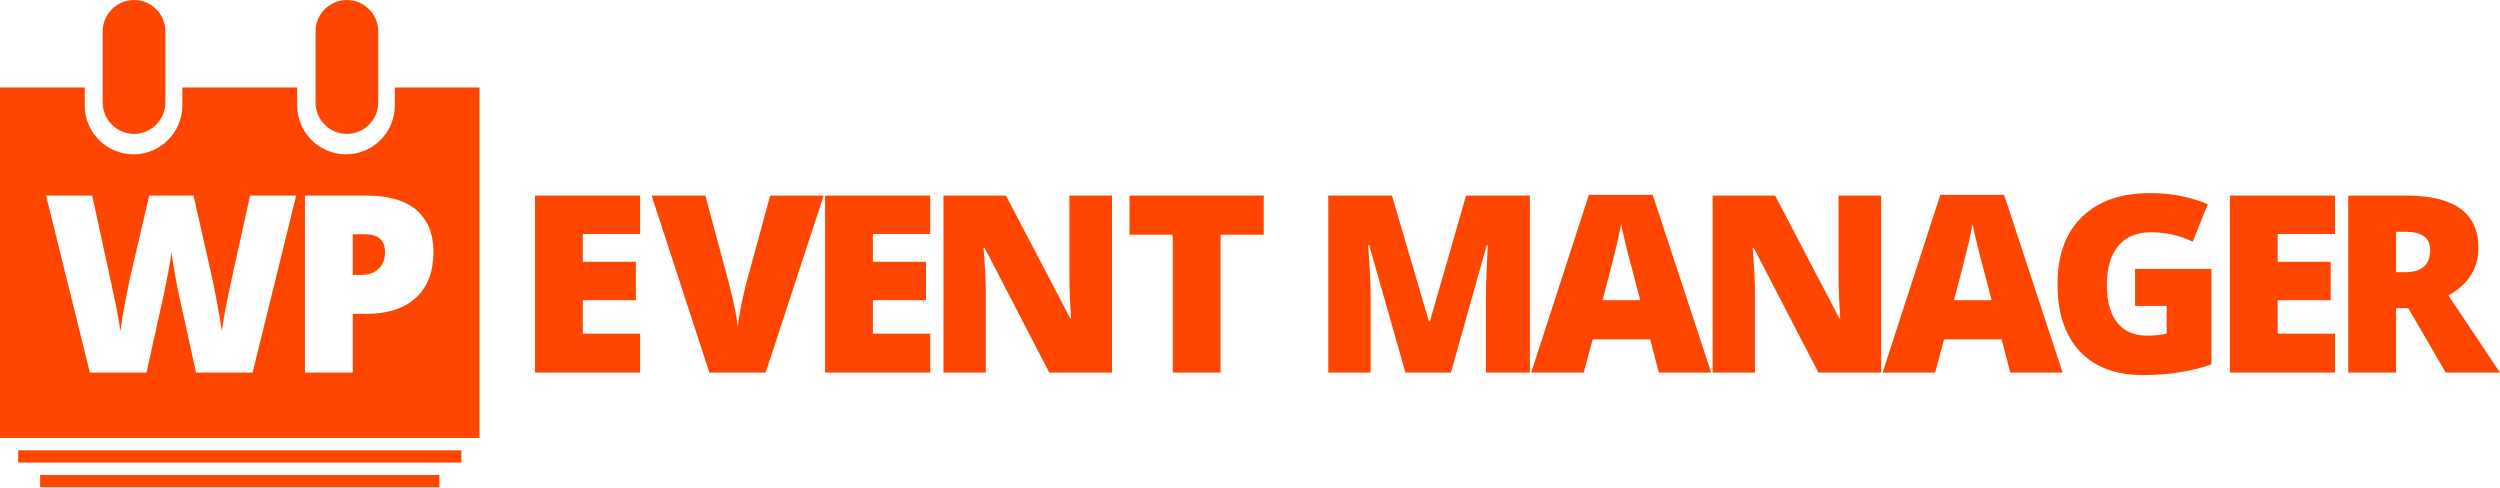
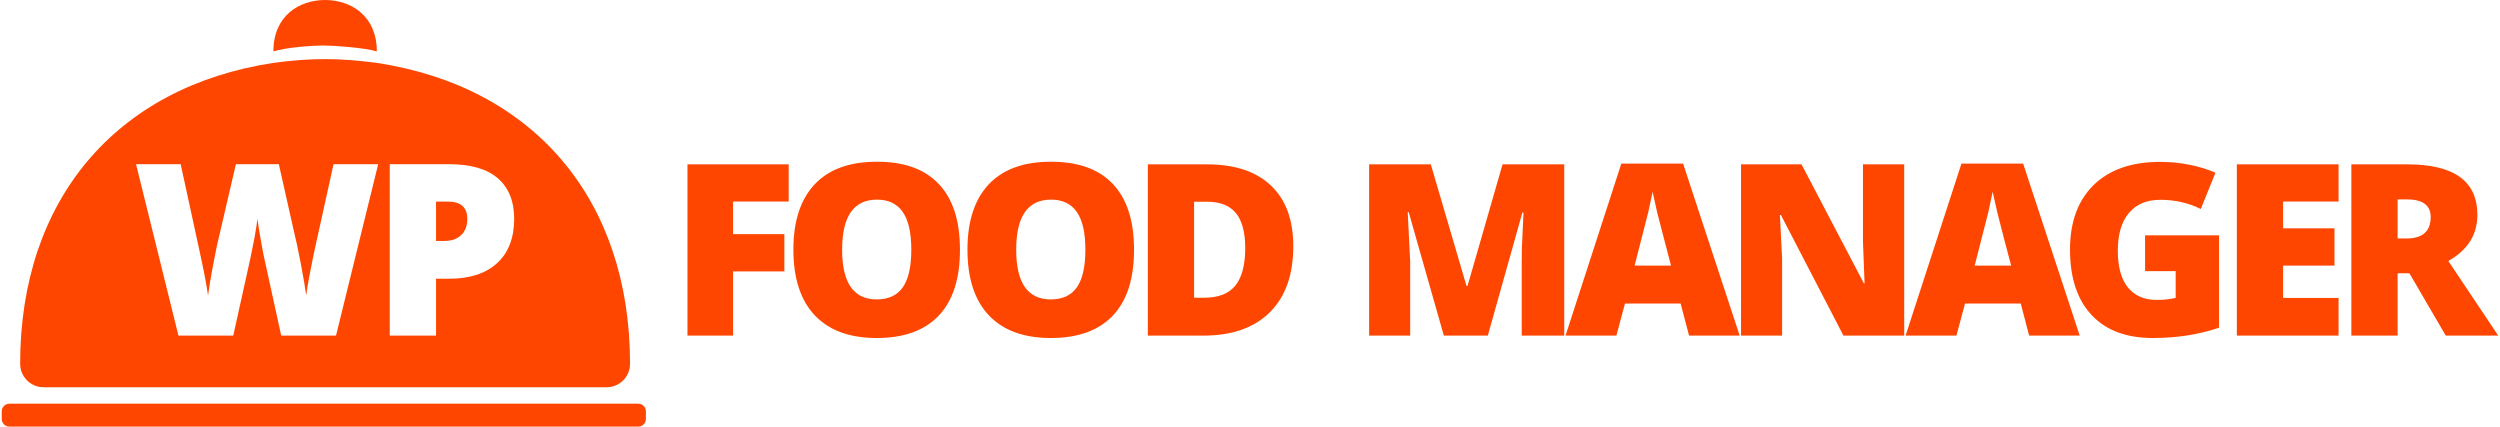
- <svg xmlns="http://www.w3.org/2000/svg" xml:space="preserve" width="207.589mm" height="40.461mm" version="1.1" style="shape-rendering:geometricPrecision; text-rendering:geometricPrecision; image-rendering:optimizeQuality; fill-rule:evenodd; clip-rule:evenodd" viewBox="0 0 21920.12 4272.45">
-   <defs>
-     <style type="text/css">
-    
-     .fil0 {fill:#ff4600}
-    
-   </style>
-   </defs>
-   <g id="Layer_x0020_1">
-     <path class="fil0" d="M5612.64 3267.07l-921.78 0 0 -1552.26 921.78 0 0 336.98 -502.56 0 0 243.49 465.25 0 0 336.97 -465.25 0 0 293.5 502.56 0 0 341.32zm-5260.76 897.81l3500.6 0 0 107.57 -3500.6 0 0 -107.57zm-192.77 -216.52l3886.15 0 0 107.57 -3886.15 0 0 -107.57zm2882.34 -3948.36l0.01 0c151.19,0 274.89,123.7 274.89,274.88l0 624.24c0,151.18 -123.7,274.88 -274.89,274.88l-0.01 0c-151.18,0 -274.87,-123.69 -274.87,-274.88l0 -624.24c0,-151.19 123.68,-274.88 274.87,-274.88zm-1866.29 0l0.01 0c151.19,0 274.89,123.7 274.89,274.88l0 624.24c0,151.18 -123.7,274.88 -274.89,274.88l-0.01 0c-151.18,0 -274.87,-123.69 -274.87,-274.88l0 -624.24c0,-151.19 123.68,-274.88 274.87,-274.88zm-1175.16 766.65l742.76 0 0 158.53c0,235.41 192.59,428 428,428l0 0c235.41,0 428,-192.59 428,-428l0 -158.53 1006.84 0 0 158.53c0,235.41 192.59,428 428,428l0 0c235.41,0 428,-192.59 428,-428l0 -158.53 742.76 0 0 3073.1 -4204.37 0 0 -3073.1zm2214.61 2500.42l-495.68 0 -148.56 -676.49c-6.88,-28.26 -18.11,-84.42 -33.33,-168.84 -15.23,-84.06 -26.45,-154.36 -33.34,-211.25 -5.8,46.02 -14.86,103.27 -27.54,171.75 -13.05,68.12 -25.36,130.81 -37.69,188.42 -12.32,57.25 -64.14,289.51 -154.36,696.41l-496.04 0 -384.08 -1552.26 404.36 0 168.86 778.31c38.05,172.11 64.5,309.07 78.63,410.89 9.06,-72.11 25.36,-170.3 49.28,-294.22 23.55,-123.92 45.65,-226.47 66.3,-307.99l136.97 -587 388.43 0 132.62 587c22.83,94.2 45.66,202.91 68.85,326.11 23.55,123.19 39.13,215.22 46.74,276.1 9.43,-78.63 34.42,-214.86 75.37,-408.72l172.11 -780.48 404.37 0 -382.27 1552.26zm1585.73 -1058.75c0,173.55 -51.1,307.26 -153.27,401.83 -102.54,94.57 -247.84,141.68 -435.89,141.68l-118.13 0 0 515.25 -419.22 0 0 -1552.26 537.35 0c196.02,0 343.13,42.75 441.69,128.28 98.19,85.87 147.47,207.62 147.47,365.24zm-707.29 202.18l76.46 0c63.04,0 113.41,-17.75 150.37,-52.9 37.32,-35.51 55.8,-84.42 55.8,-146.74 0,-104.72 -57.97,-156.89 -174.28,-156.89l-108.34 0 0 356.54zm17915.78 291.32l0 565.24 -419.22 0 0 -1552.26 508.72 0c421.76,0 632.64,152.91 632.64,458.36 0,179.72 -87.69,318.86 -263.07,417.05l452.21 676.85 -475.39 0 -329.36 -565.24 -106.53 0zm0 -315.24l78.63 0c146.75,0 220.31,-64.86 220.31,-194.21 0,-106.89 -72.11,-160.15 -215.96,-160.15l-82.98 0 0 354.36zm-535.48 880.48l-921.78 0 0 -1552.26 921.78 0 0 336.98 -502.56 0 0 243.49 465.25 0 0 336.97 -465.25 0 0 293.5 502.56 0 0 341.32zm-1752.93 -908.74l669.6 0 0 837c-181.9,62.32 -381.54,93.48 -599.67,93.48 -239.15,0 -423.94,-69.21 -554.38,-207.99 -130.45,-138.77 -195.67,-336.61 -195.67,-593.5 0,-250.74 71.38,-445.68 214.14,-585.18 143.12,-139.5 343.13,-209.07 600.75,-209.07 97.46,0 189.87,9.05 276.47,27.53 86.6,18.48 161.96,41.68 226.46,69.93l-132.62 329.01c-111.6,-55.45 -234.43,-82.98 -368.13,-82.98 -122.48,0 -217.05,39.85 -283.71,119.56 -67.04,79.35 -100.37,193.13 -100.37,341.32 0,144.94 30.07,255.45 90.58,331.54 60.52,76.09 147.83,114.14 261.61,114.14 62.32,0 119.57,-6.16 171.75,-18.12l0 -242.76 -276.82 0 0 -323.93zm-1094.21 908.74l-76.09 -291.32 -504.37 0 -78.27 291.32 -460.9 0 506.19 -1558.78 559.45 0 512.71 1558.78 -458.72 0zm-163.41 -634.82l-66.67 -255.08c-15.59,-56.52 -34.42,-129.72 -56.89,-219.57 -22.1,-90.23 -36.96,-154.36 -43.84,-193.49 -6.52,36.23 -19.2,95.66 -37.68,178.63 -18.85,82.61 -60.52,246.02 -125.01,489.51l330.1 0zm-968.84 634.82l-550.03 0 -566.69 -1093.54 -9.43 0c13.41,172.12 19.94,303.28 19.94,393.86l0 699.68 -371.39 0 0 -1552.26 547.85 0 564.53 1078.68 6.52 0c-10.15,-156.53 -14.86,-281.89 -14.86,-376.83l0 -701.85 373.57 0 0 1552.26zm-1948.96 0l-76.09 -291.32 -504.37 0 -78.27 291.32 -460.9 0 506.19 -1558.78 559.45 0 512.71 1558.78 -458.72 0zm-163.41 -634.82l-66.67 -255.08c-15.59,-56.52 -34.42,-129.72 -56.89,-219.57 -22.1,-90.23 -36.96,-154.36 -43.84,-193.49 -6.52,36.23 -19.2,95.66 -37.68,178.63 -18.85,82.61 -60.52,246.02 -125.01,489.51l330.1 0zm-2058.75 634.82l-317.76 -1118.18 -9.42 0c14.85,190.59 22.1,338.43 22.1,443.86l0 674.31 -371.39 0 0 -1552.26 558.36 0 323.93 1102.24 8.69 0 317.42 -1102.24 559.45 0 0 1552.26 -385.52 0 0 -680.47c0,-35.51 0.72,-74.64 1.81,-118.13 1.09,-43.11 5.8,-148.92 14.14,-317.4l-9.43 0 -313.42 1116 -398.93 0zm-1620.68 0l-419.23 0 0 -1208.76 -379.37 0 0 -343.5 1176.87 0 0 343.5 -378.28 0 0 1208.76zm-952.17 0l-550.03 0 -566.69 -1093.54 -9.43 0c13.41,172.12 19.94,303.28 19.94,393.86l0 699.68 -371.39 0 0 -1552.26 547.85 0 564.53 1078.68 6.52 0c-10.15,-156.53 -14.86,-281.89 -14.86,-376.83l0 -701.85 373.57 0 0 1552.26zm-1593.86 0l-921.78 0 0 -1552.26 921.78 0 0 336.98 -502.56 0 0 243.49 465.25 0 0 336.97 -465.25 0 0 293.5 502.56 0 0 341.32zm-1403.28 -1552.26l469.23 0 -508.72 1552.26 -493.51 0 -506.54 -1552.26 471.4 0 211.24 786.64c43.84,175.01 68.12,296.75 72.47,365.24 4.71,-49.28 14.86,-111.24 29.71,-185.52 14.86,-74.64 27.9,-132.98 39.13,-175.37l215.59 -790.99z" />
-   </g>
+ <svg xmlns="http://www.w3.org/2000/svg" width="293" height="50" viewBox="0 0 293 50.07" shape-rendering="geometricPrecision" image-rendering="optimizeQuality" fill-rule="evenodd">
+   <path d="M.9 47.38h73.8c.5 0 .9.4.9.89v.9c0 .5-.4.9-.9.9H.9c-.5 0-.9-.4-.9-.9v-.9c0-.49.4-.89.9-.89zm84.93-7.99h-5.35v-20.1h11.88v4.36h-6.53v3.83h6.02v4.37h-6.02v7.54zm26.63-10.07c0 3.38-.82 5.95-2.48 7.71s-4.09 2.64-7.29 2.64c-3.16 0-5.57-.88-7.26-2.65-1.68-1.77-2.52-4.35-2.52-7.73 0-3.34.84-5.9 2.51-7.67 1.67-1.76 4.1-2.64 7.3-2.64s5.62.87 7.27 2.63c1.65 1.75 2.47 4.32 2.47 7.71zm-13.83-.01c0 3.89 1.35 5.83 4.06 5.83 1.37 0 2.4-.47 3.06-1.42.66-.94 1-2.41 1-4.41 0-2.01-.34-3.49-1.02-4.45-.67-.96-1.68-1.43-3.01-1.43-2.73 0-4.09 1.96-4.09 5.88zm34.26.01c0 3.38-.82 5.95-2.48 7.71s-4.09 2.64-7.29 2.64c-3.16 0-5.57-.88-7.26-2.65-1.68-1.77-2.52-4.35-2.52-7.73 0-3.34.84-5.9 2.51-7.67 1.67-1.76 4.1-2.64 7.3-2.64s5.62.87 7.27 2.63c1.65 1.75 2.47 4.32 2.47 7.71zm-13.83-.01c0 3.89 1.35 5.83 4.06 5.83 1.37 0 2.4-.47 3.06-1.42.66-.94 1-2.41 1-4.41 0-2.01-.34-3.49-1.02-4.45-.67-.96-1.68-1.43-3.01-1.43-2.73 0-4.09 1.96-4.09 5.88zm32.52-.4c0 3.36-.93 5.94-2.77 7.76-1.85 1.82-4.45 2.72-7.79 2.72h-6.51v-20.1h6.96c3.23 0 5.72.82 7.47 2.47 1.76 1.65 2.64 4.04 2.64 7.15zm-5.64.2c0-1.84-.37-3.21-1.09-4.1-.73-.88-1.84-1.33-3.33-1.33h-1.58v11.26h1.21c1.66 0 2.87-.48 3.64-1.43.76-.96 1.15-2.42 1.15-4.4zm23.31 10.28l-4.12-14.48h-.12l.29 5.75v8.73h-4.82v-20.1h7.24l4.19 14.27h.12l4.11-14.27h7.24v20.1h-4.99v-8.81l.02-1.53.19-4.11h-.13l-4.06 14.45h-5.16zm28.78 0l-.99-3.77h-6.53l-1.01 3.77h-5.97l6.55-20.19h7.25l6.64 20.19h-5.94zm-2.12-8.22l-.86-3.3-.74-2.85-.56-2.51-.49 2.32-1.62 6.34h4.27zm27.37 8.22h-7.13l-7.34-14.16h-.12l.26 5.1v9.06h-4.82v-20.1h7.1l7.32 13.97h.08l-.19-4.88v-9.09h4.84v20.1zm14.66 0l-.98-3.77h-6.54l-1.01 3.77h-5.97L230 19.2h7.24l6.64 20.19h-5.94zm-2.11-8.22l-.87-3.3-.73-2.85-.57-2.51-.49 2.32-1.62 6.34h4.28zm15.72-3.55h8.68v10.84c-2.36.81-4.95 1.21-7.77 1.21-3.1 0-5.49-.89-7.18-2.69s-2.54-4.36-2.54-7.69c0-3.24.93-5.77 2.78-7.58 1.85-1.8 4.44-2.71 7.78-2.71 1.26 0 2.46.12 3.58.36s2.1.54 2.93.91l-1.72 4.26c-1.44-.72-3.03-1.08-4.76-1.08-1.59 0-2.81.52-3.68 1.55s-1.3 2.51-1.3 4.42c0 1.88.39 3.31 1.17 4.3.79.98 1.92 1.48 3.39 1.48.81 0 1.55-.08 2.23-.24v-3.14h-3.59v-4.2zm22.71 11.77h-11.94v-20.1h11.94v4.36h-6.51v3.15h6.03v4.37h-6.03v3.8h6.51v4.42zm6.93-7.32v7.32h-5.43v-20.1h6.59c5.47 0 8.2 1.98 8.2 5.93 0 2.33-1.14 4.13-3.41 5.41l5.86 8.76h-6.16l-4.27-7.32h-1.38zm0-4.08h1.02c1.9 0 2.86-.84 2.86-2.52 0-1.38-.94-2.07-2.8-2.07h-1.08v4.59zM31.88 6.03c0-4.18 3.03-6.03 6.07-6.03 3.03 0 6.07 1.85 6.07 6.03-1.43-.43-5.06-.69-6.3-.69-1.38.01-4.3.22-5.84.69zm41.86 36.66c0 1.53-1.23 2.76-2.76 2.76H4.92c-1.53 0-2.76-1.23-2.76-2.76 0-19.24 11.25-32.5 29.72-35.31 4.43-.6 7.73-.58 12.14 0 18.47 2.81 29.72 16.07 29.72 35.31zm-34.51-3.3H32.8l-1.92-8.77c-.09-.37-.24-1.1-.43-2.19-.2-1.09-.35-2-.44-2.74-.07.6-.19 1.34-.35 2.23l-.49 2.44-2 9.03h-6.43l-4.98-20.12H21l2.19 10.08c.49 2.24.84 4.01 1.02 5.33.12-.93.33-2.21.64-3.81a62 62 0 0 1 .86-3.99l1.77-7.61h5.04l1.71 7.61c.3 1.22.6 2.63.9 4.22.3 1.6.5 2.79.6 3.58.13-1.02.45-2.78.98-5.3l2.23-10.11h5.24l-4.95 20.12zm20.91-13.73c0 2.25-.66 3.99-1.99 5.21-1.33 1.23-3.21 1.84-5.65 1.84h-1.53v6.68h-5.43V19.27h6.96c2.54 0 4.45.55 5.73 1.66 1.27 1.11 1.91 2.69 1.91 4.73zm-9.17 2.62h.99c.82 0 1.47-.23 1.95-.68.49-.46.73-1.1.73-1.9 0-1.36-.76-2.04-2.26-2.04h-1.41v4.62z" fill="#ff4600" />
</svg>
